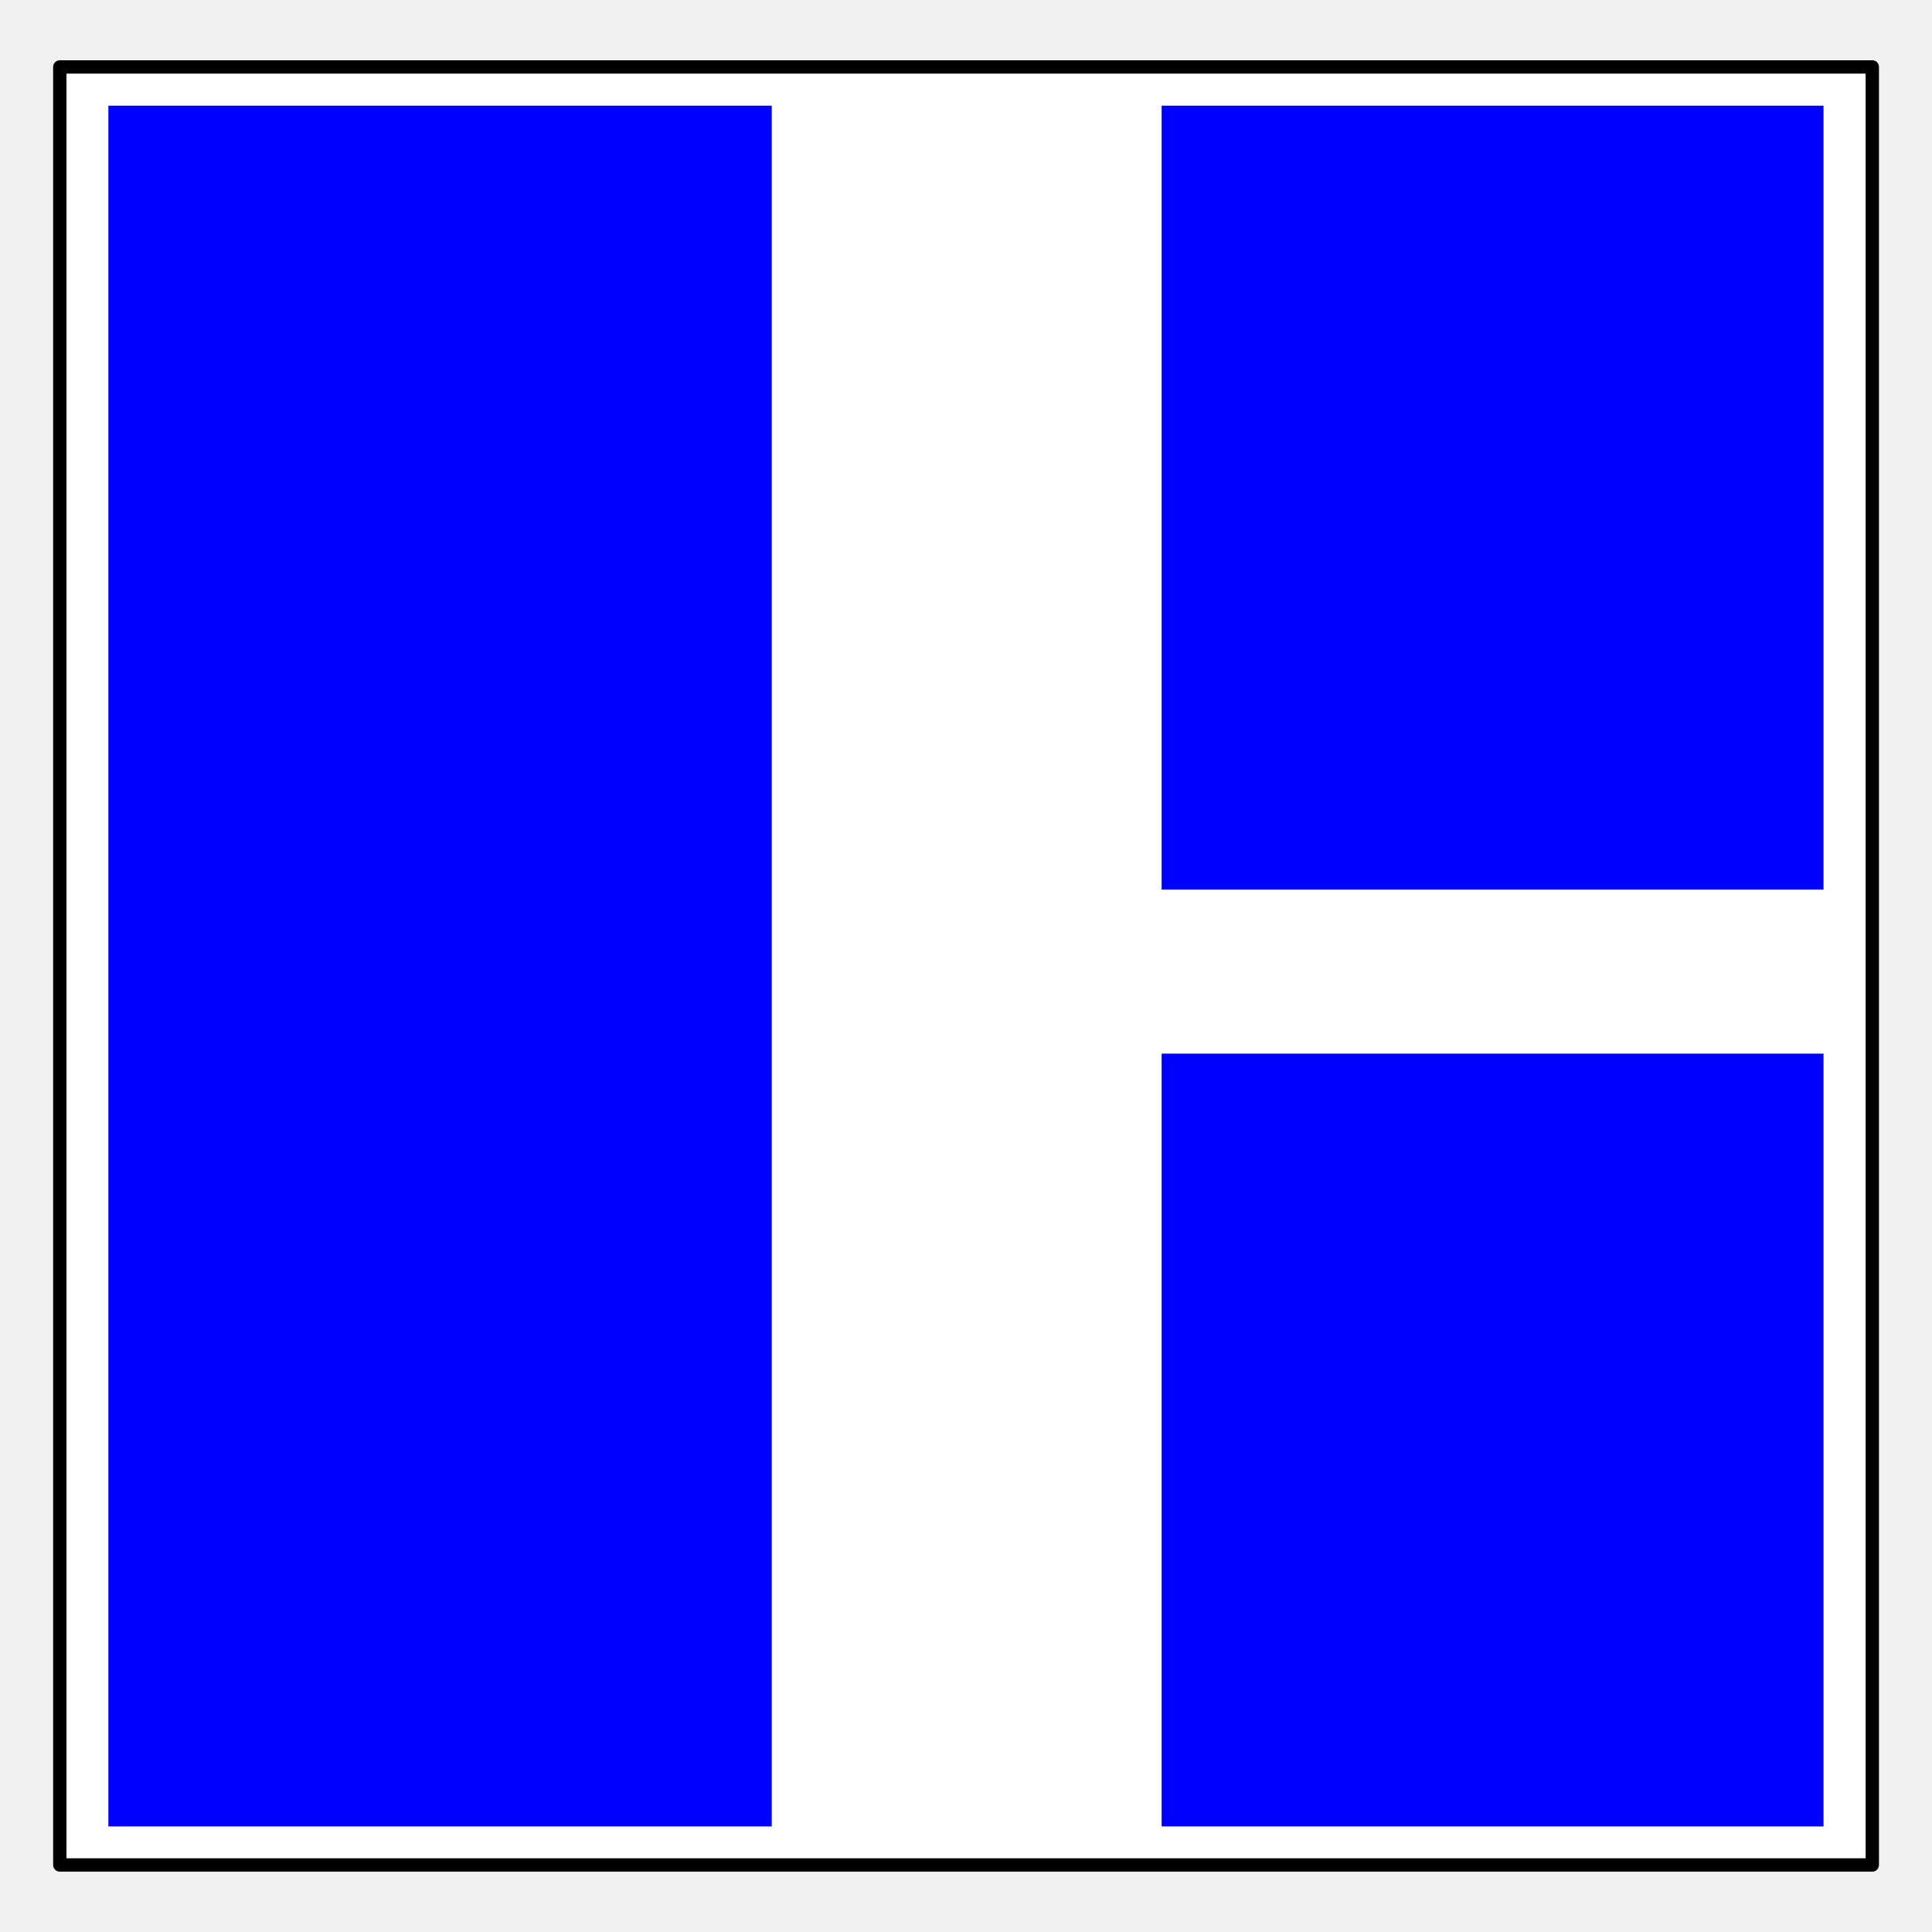
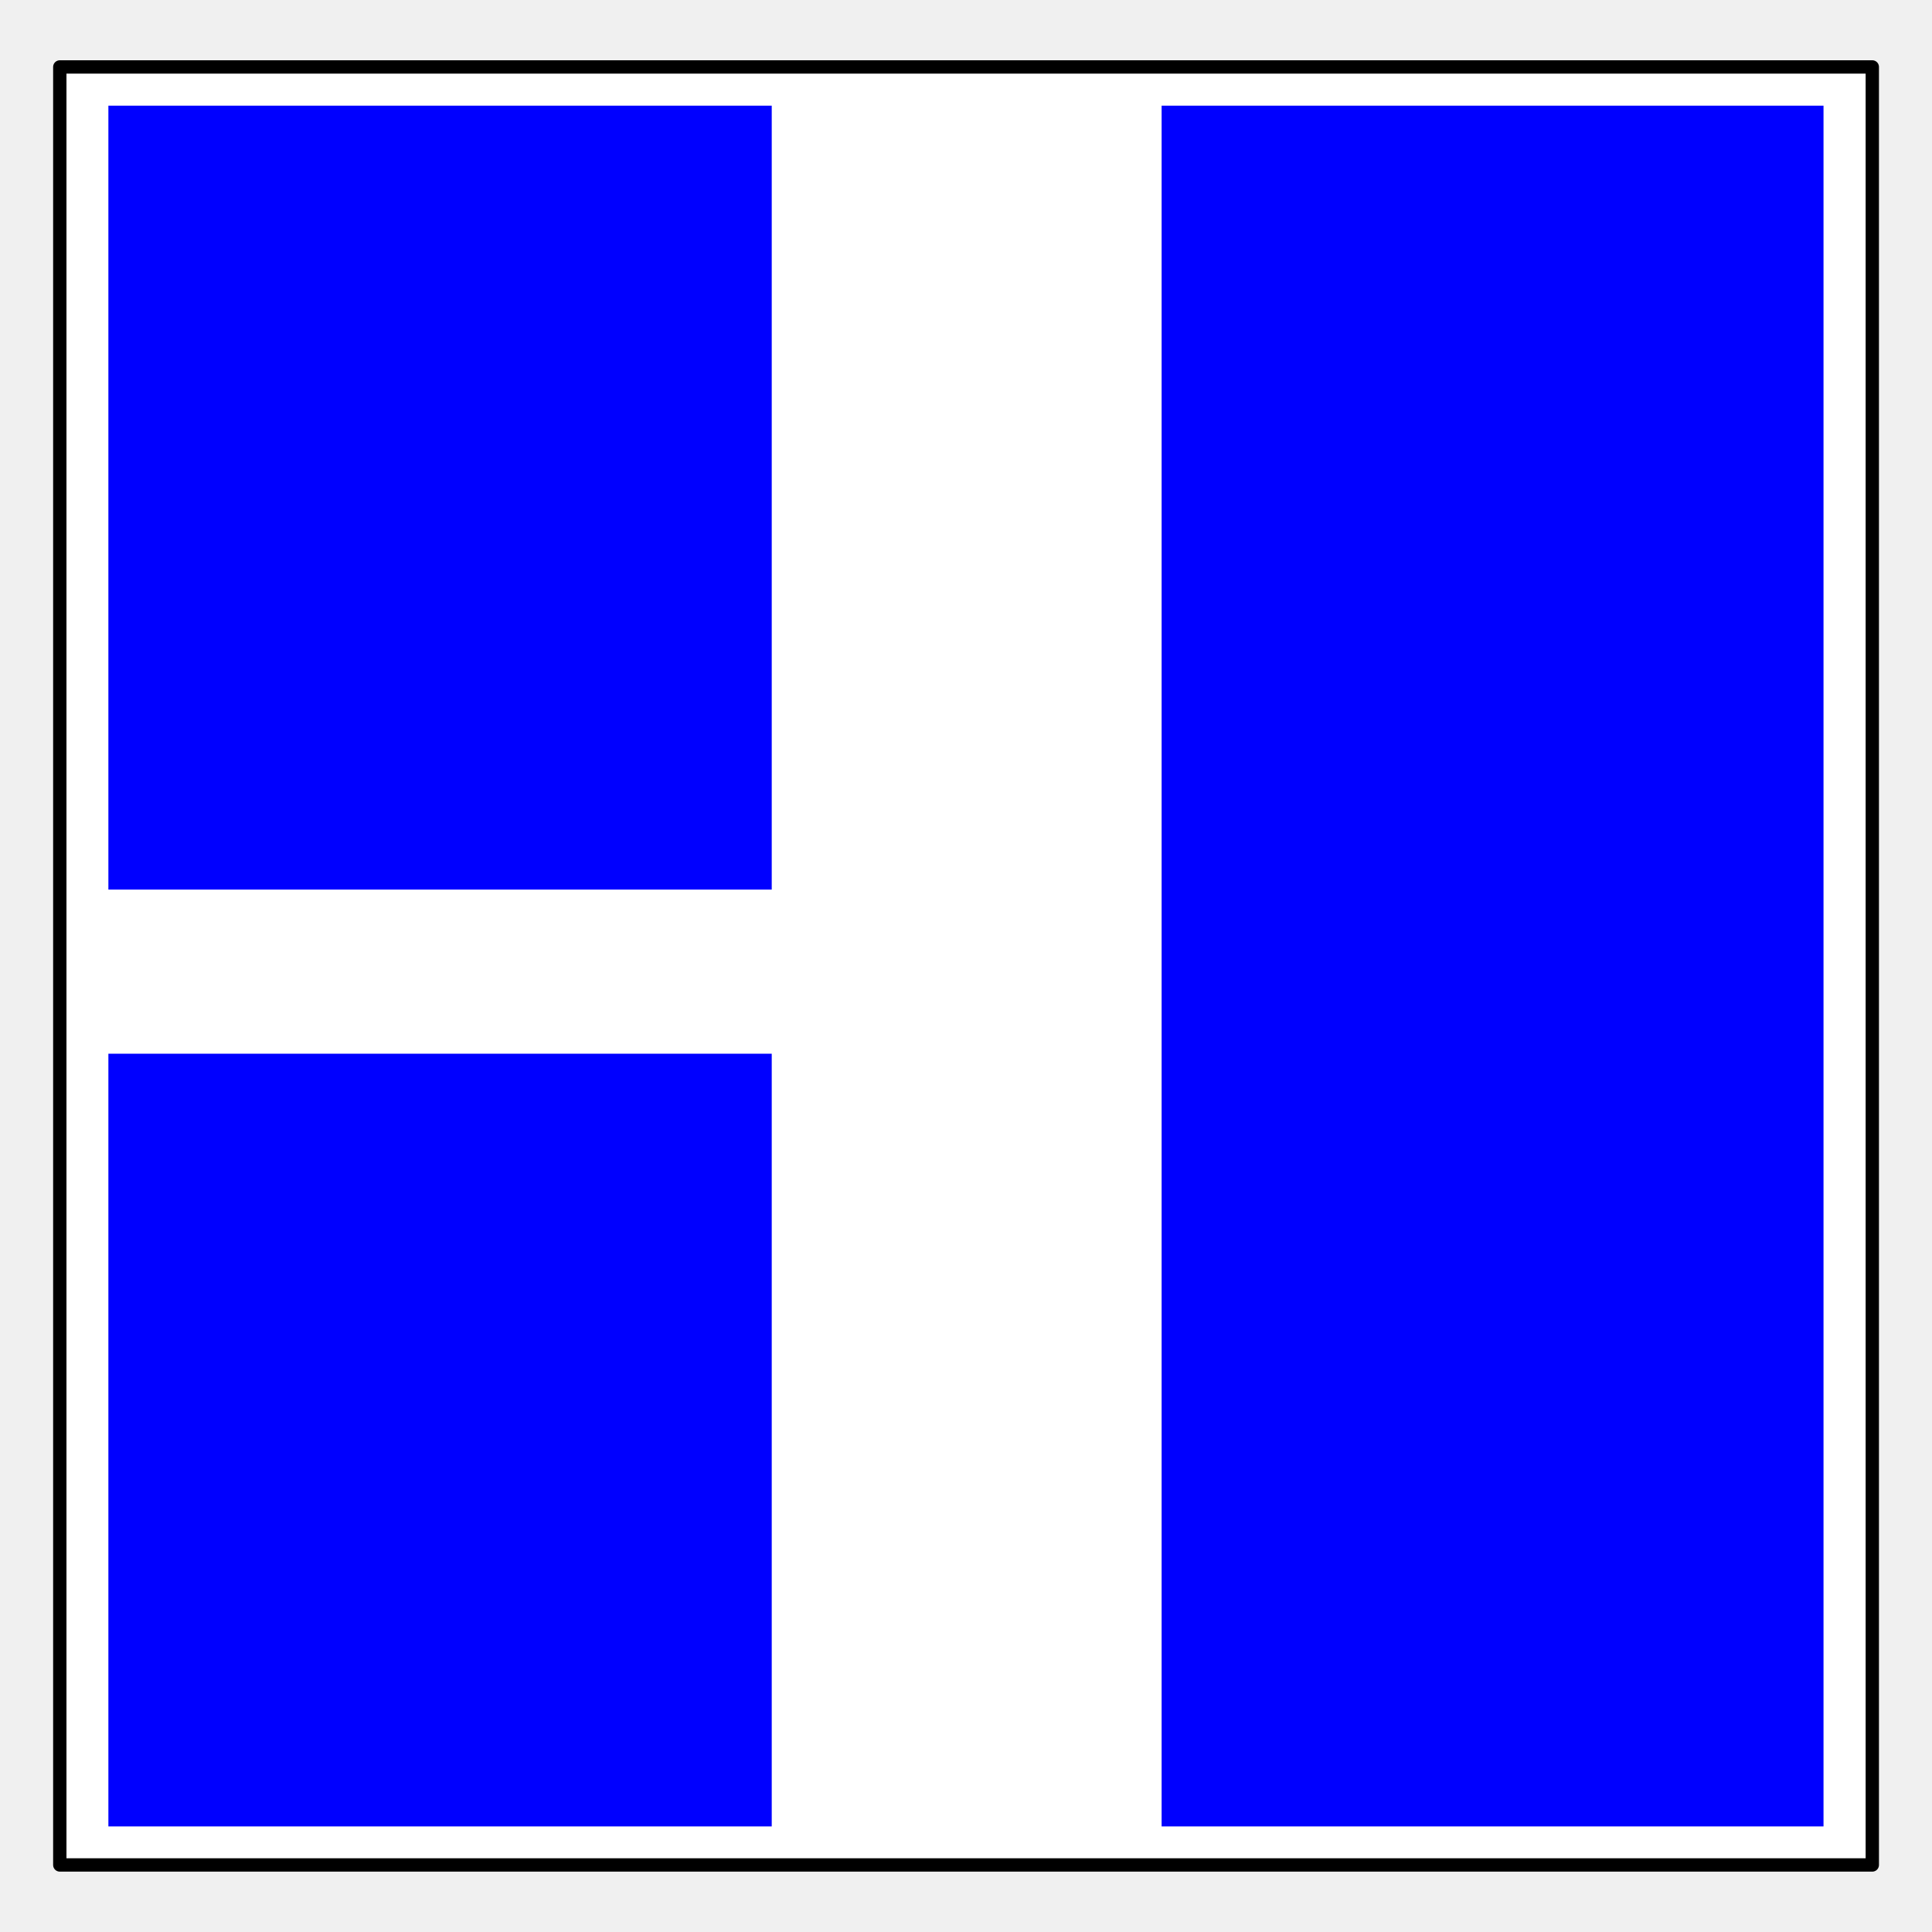
<svg xmlns="http://www.w3.org/2000/svg" xmlns:xlink="http://www.w3.org/1999/xlink" version="1.1" width="20" height="20" id="svg2" xml:space="preserve">
  <defs id="defs2">
    <linearGradient id="swatch2">
      <stop style="stop-color:#ffffff;stop-opacity:1;" offset="0" id="stop2" />
    </linearGradient>
    <linearGradient id="swatch1">
      <stop style="stop-color:#000000;stop-opacity:1;" offset="0" id="stop1" />
    </linearGradient>
    <linearGradient xlink:href="#swatch1" id="linearGradient1" x1="0.598" y1="10.099" x2="39.35" y2="10.099" gradientUnits="userSpaceOnUse" gradientTransform="matrix(0.4841739,0,0,1.003234,0.328879,-0.1321176)" />
    <symbol id="octicons.svg:arrow-right" viewBox="0 0 10 16">
      <path d="M 10,8 4,3 V 6 H 0 v 4 h 4 v 3 z" id="path5" />
    </symbol>
    <linearGradient xlink:href="#swatch2" id="linearGradient2" x1="0.55" y1="10" x2="19.45" y2="10" gradientUnits="userSpaceOnUse" />
  </defs>
  <rect style="fill:url(#linearGradient2);stroke:url(#linearGradient1);stroke-width:0.138;stroke-linecap:round;stroke-linejoin:round;stroke-miterlimit:100;stroke-dasharray:none" id="rect1" width="18.763" height="18.613" x="0.619" y="0.693" />
  <rect style="fill:#0000ff;stroke:none;stroke-width:0.131;stroke-linecap:round;stroke-linejoin:round;stroke-miterlimit:100;stroke-dasharray:none" id="rect1-6" width="17.755" height="17.813" x="1.122" y="1.094" />
-   <path d="M 18.98,9.209 H 12.025 V 1.02 H 7.989 V 18.98 H 12.025 v -8.073 h 6.955 z" id="path1" style="fill:#ffffff;stroke-width:0.465" />
+   <path d="M 12.025,1.02 H 7.989 v 8.189 h -6.969 v 1.699 h 6.969 v 8.073 H 12.025 Z" id="path1" style="fill:#ffffff;stroke-width:0.465" />
</svg>
